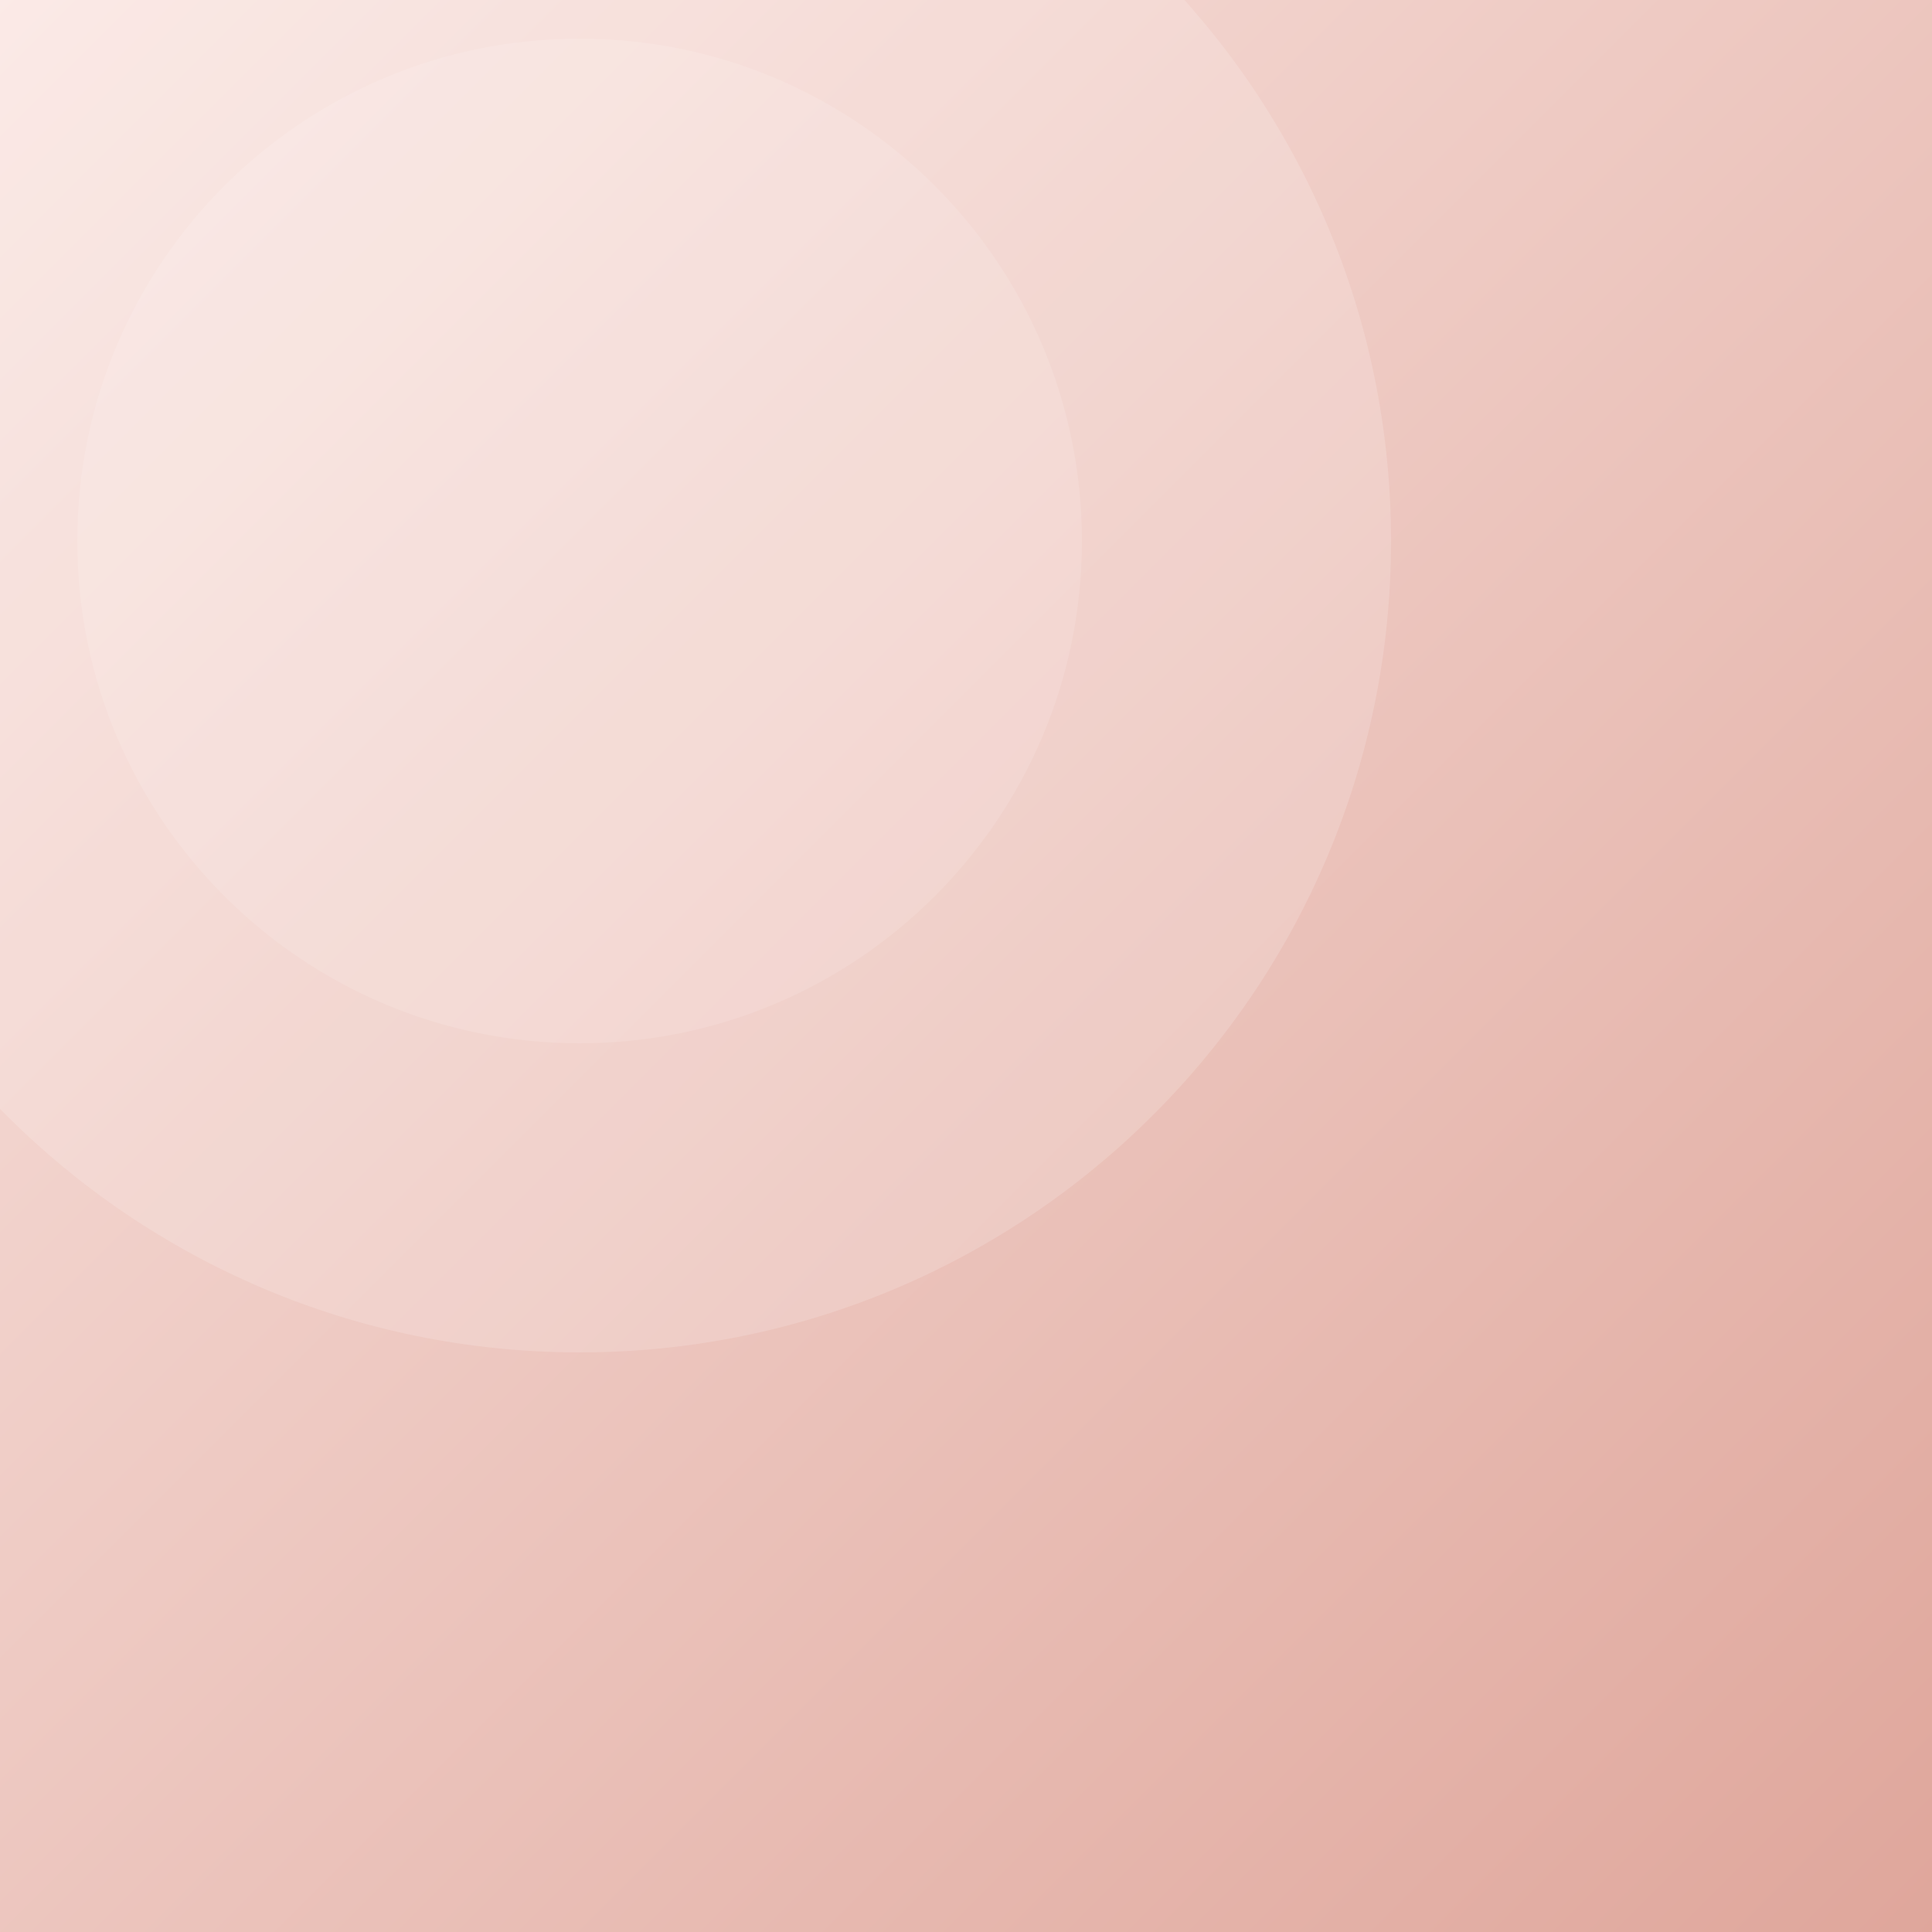
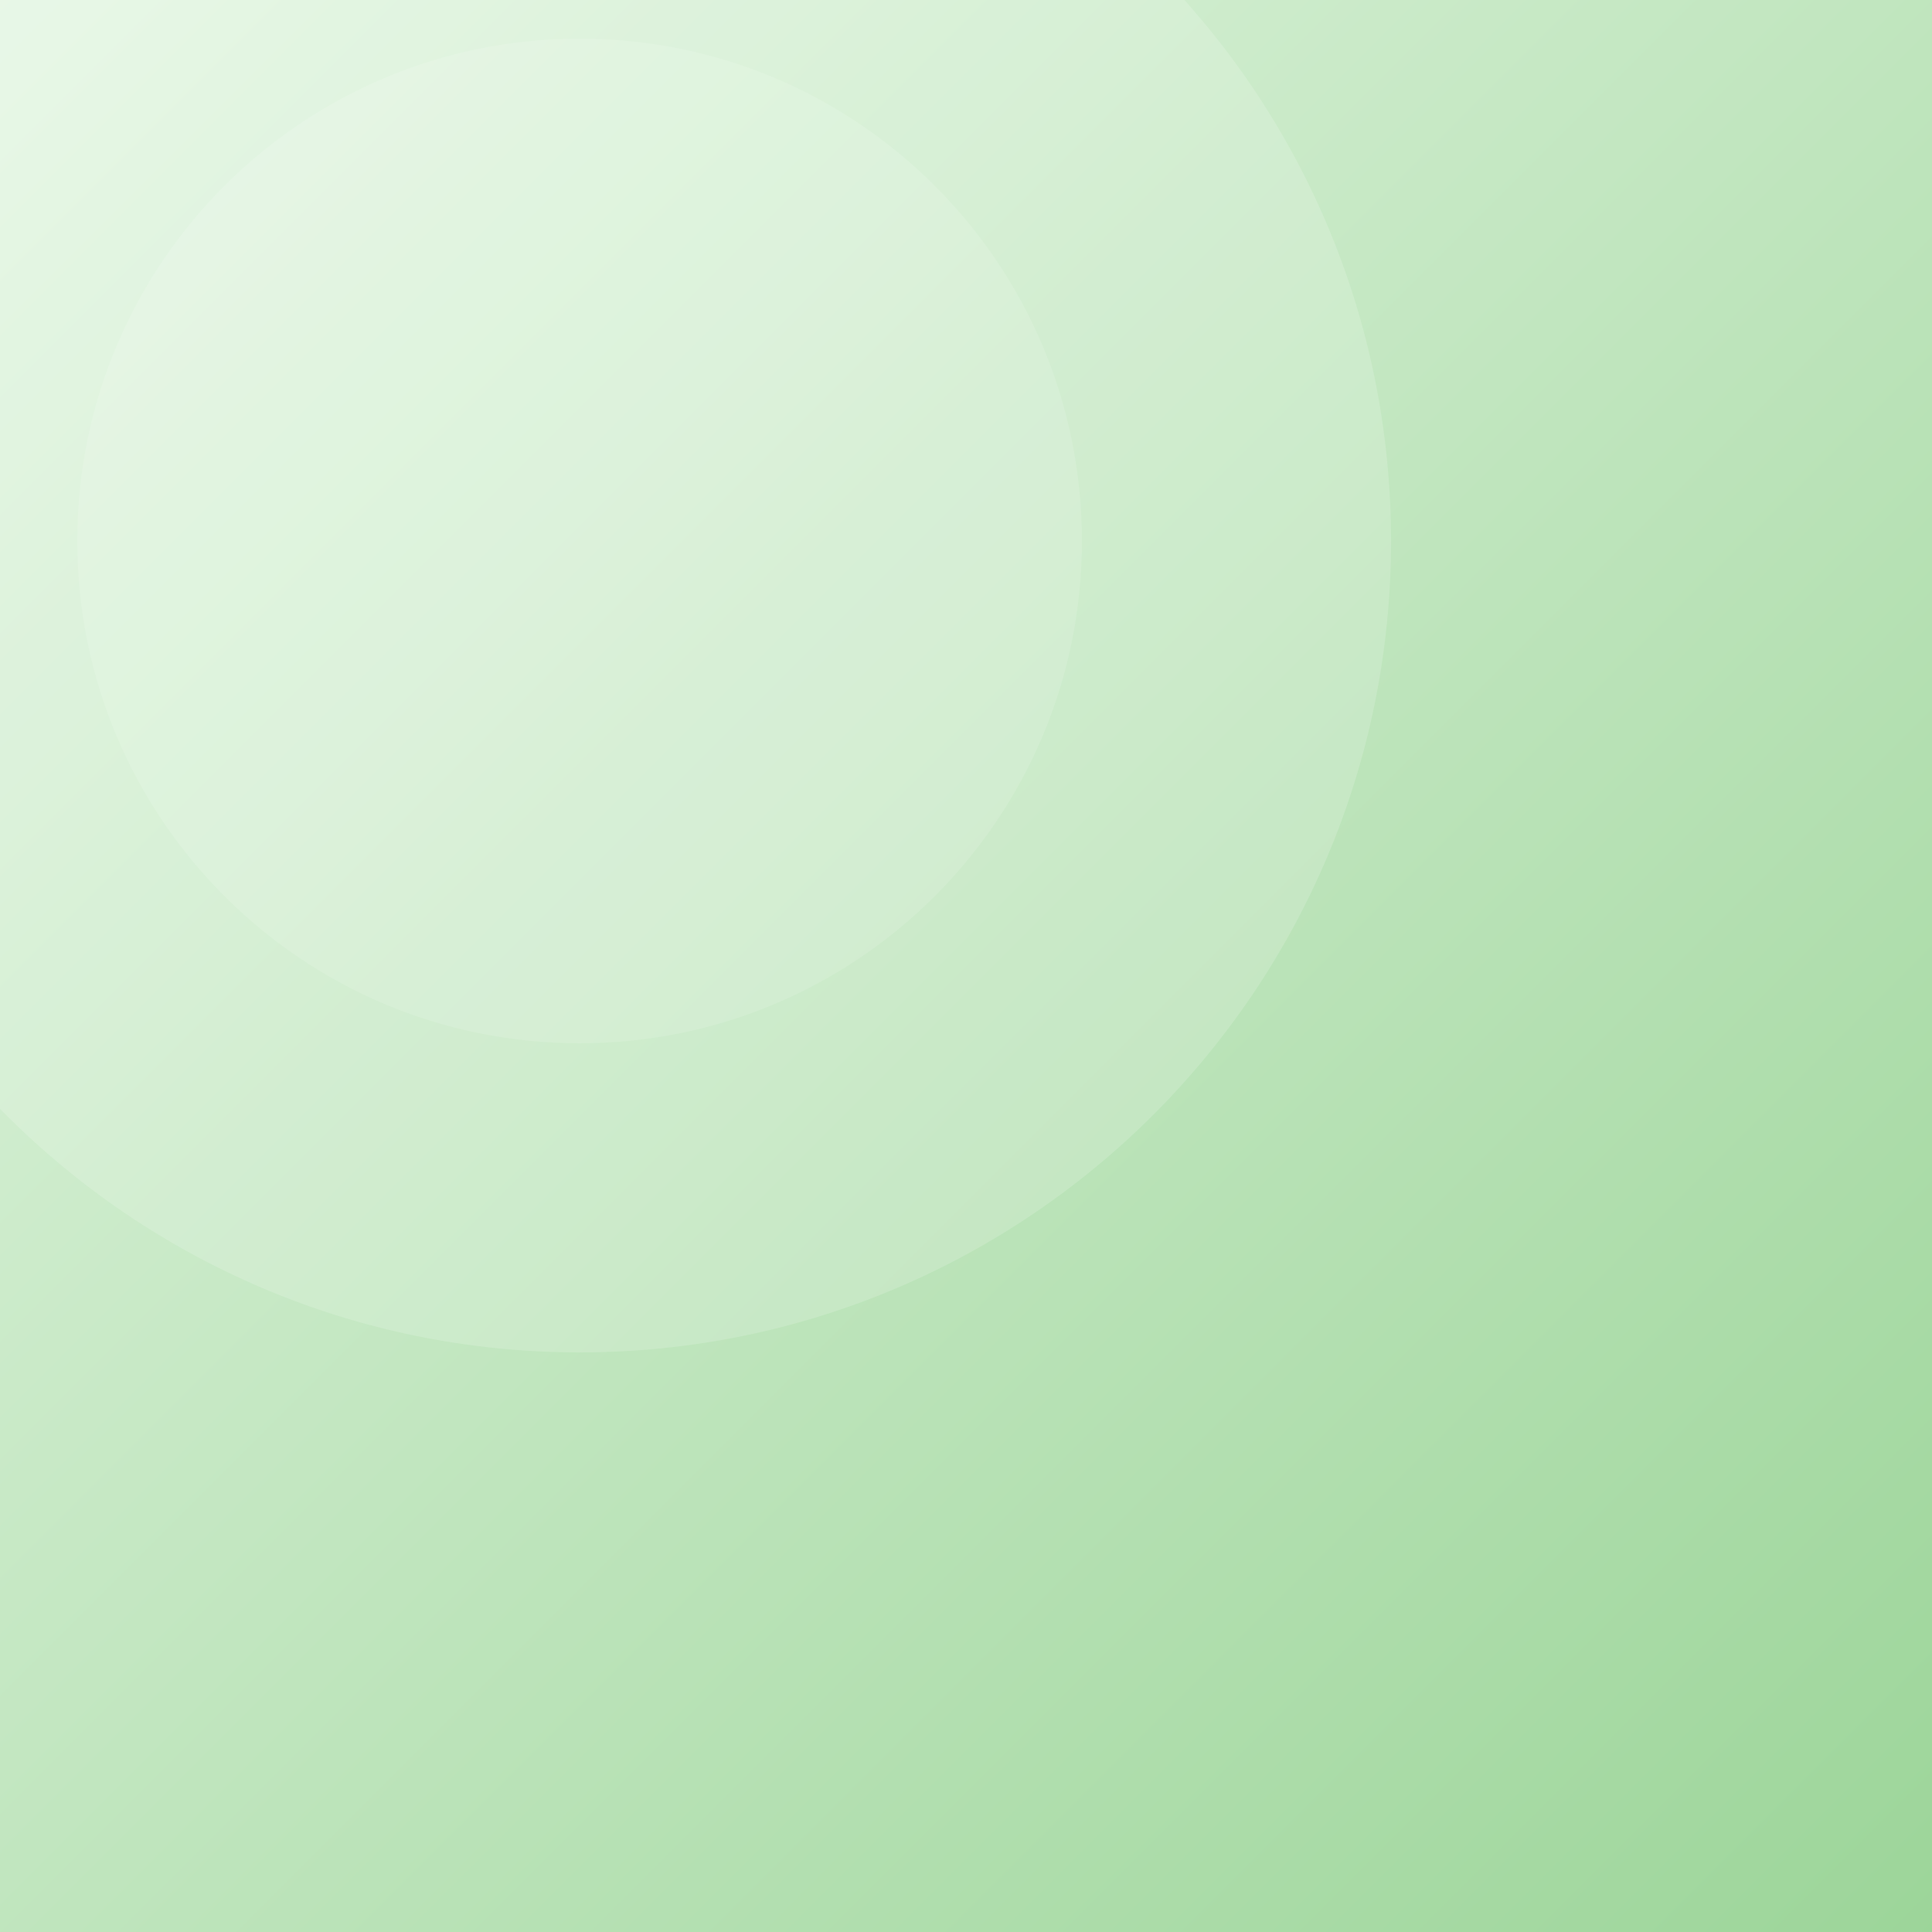
<svg xmlns="http://www.w3.org/2000/svg" viewBox="0 0 600 600" width="600" height="600">
  <defs>
    <linearGradient id="gchinese0" x1="0" y1="0" x2="1" y2="1">
-       <stop offset="0" stop-color="#FAE6E2" />
-       <stop offset="1" stop-color="#DFA69B" />
+       <stop offset="0" stop-color="#E4F6E3" />
+       <stop offset="1" stop-color="#9CD599" />
    </linearGradient>
  </defs>
  <rect width="600" height="600" fill="url(#gchinese0)" />
  <circle cx="180" cy="168" r="252" fill="#fff" opacity="0.16" />
  <circle cx="180" cy="168" r="156" fill="#fff" opacity="0.12" />
</svg>
